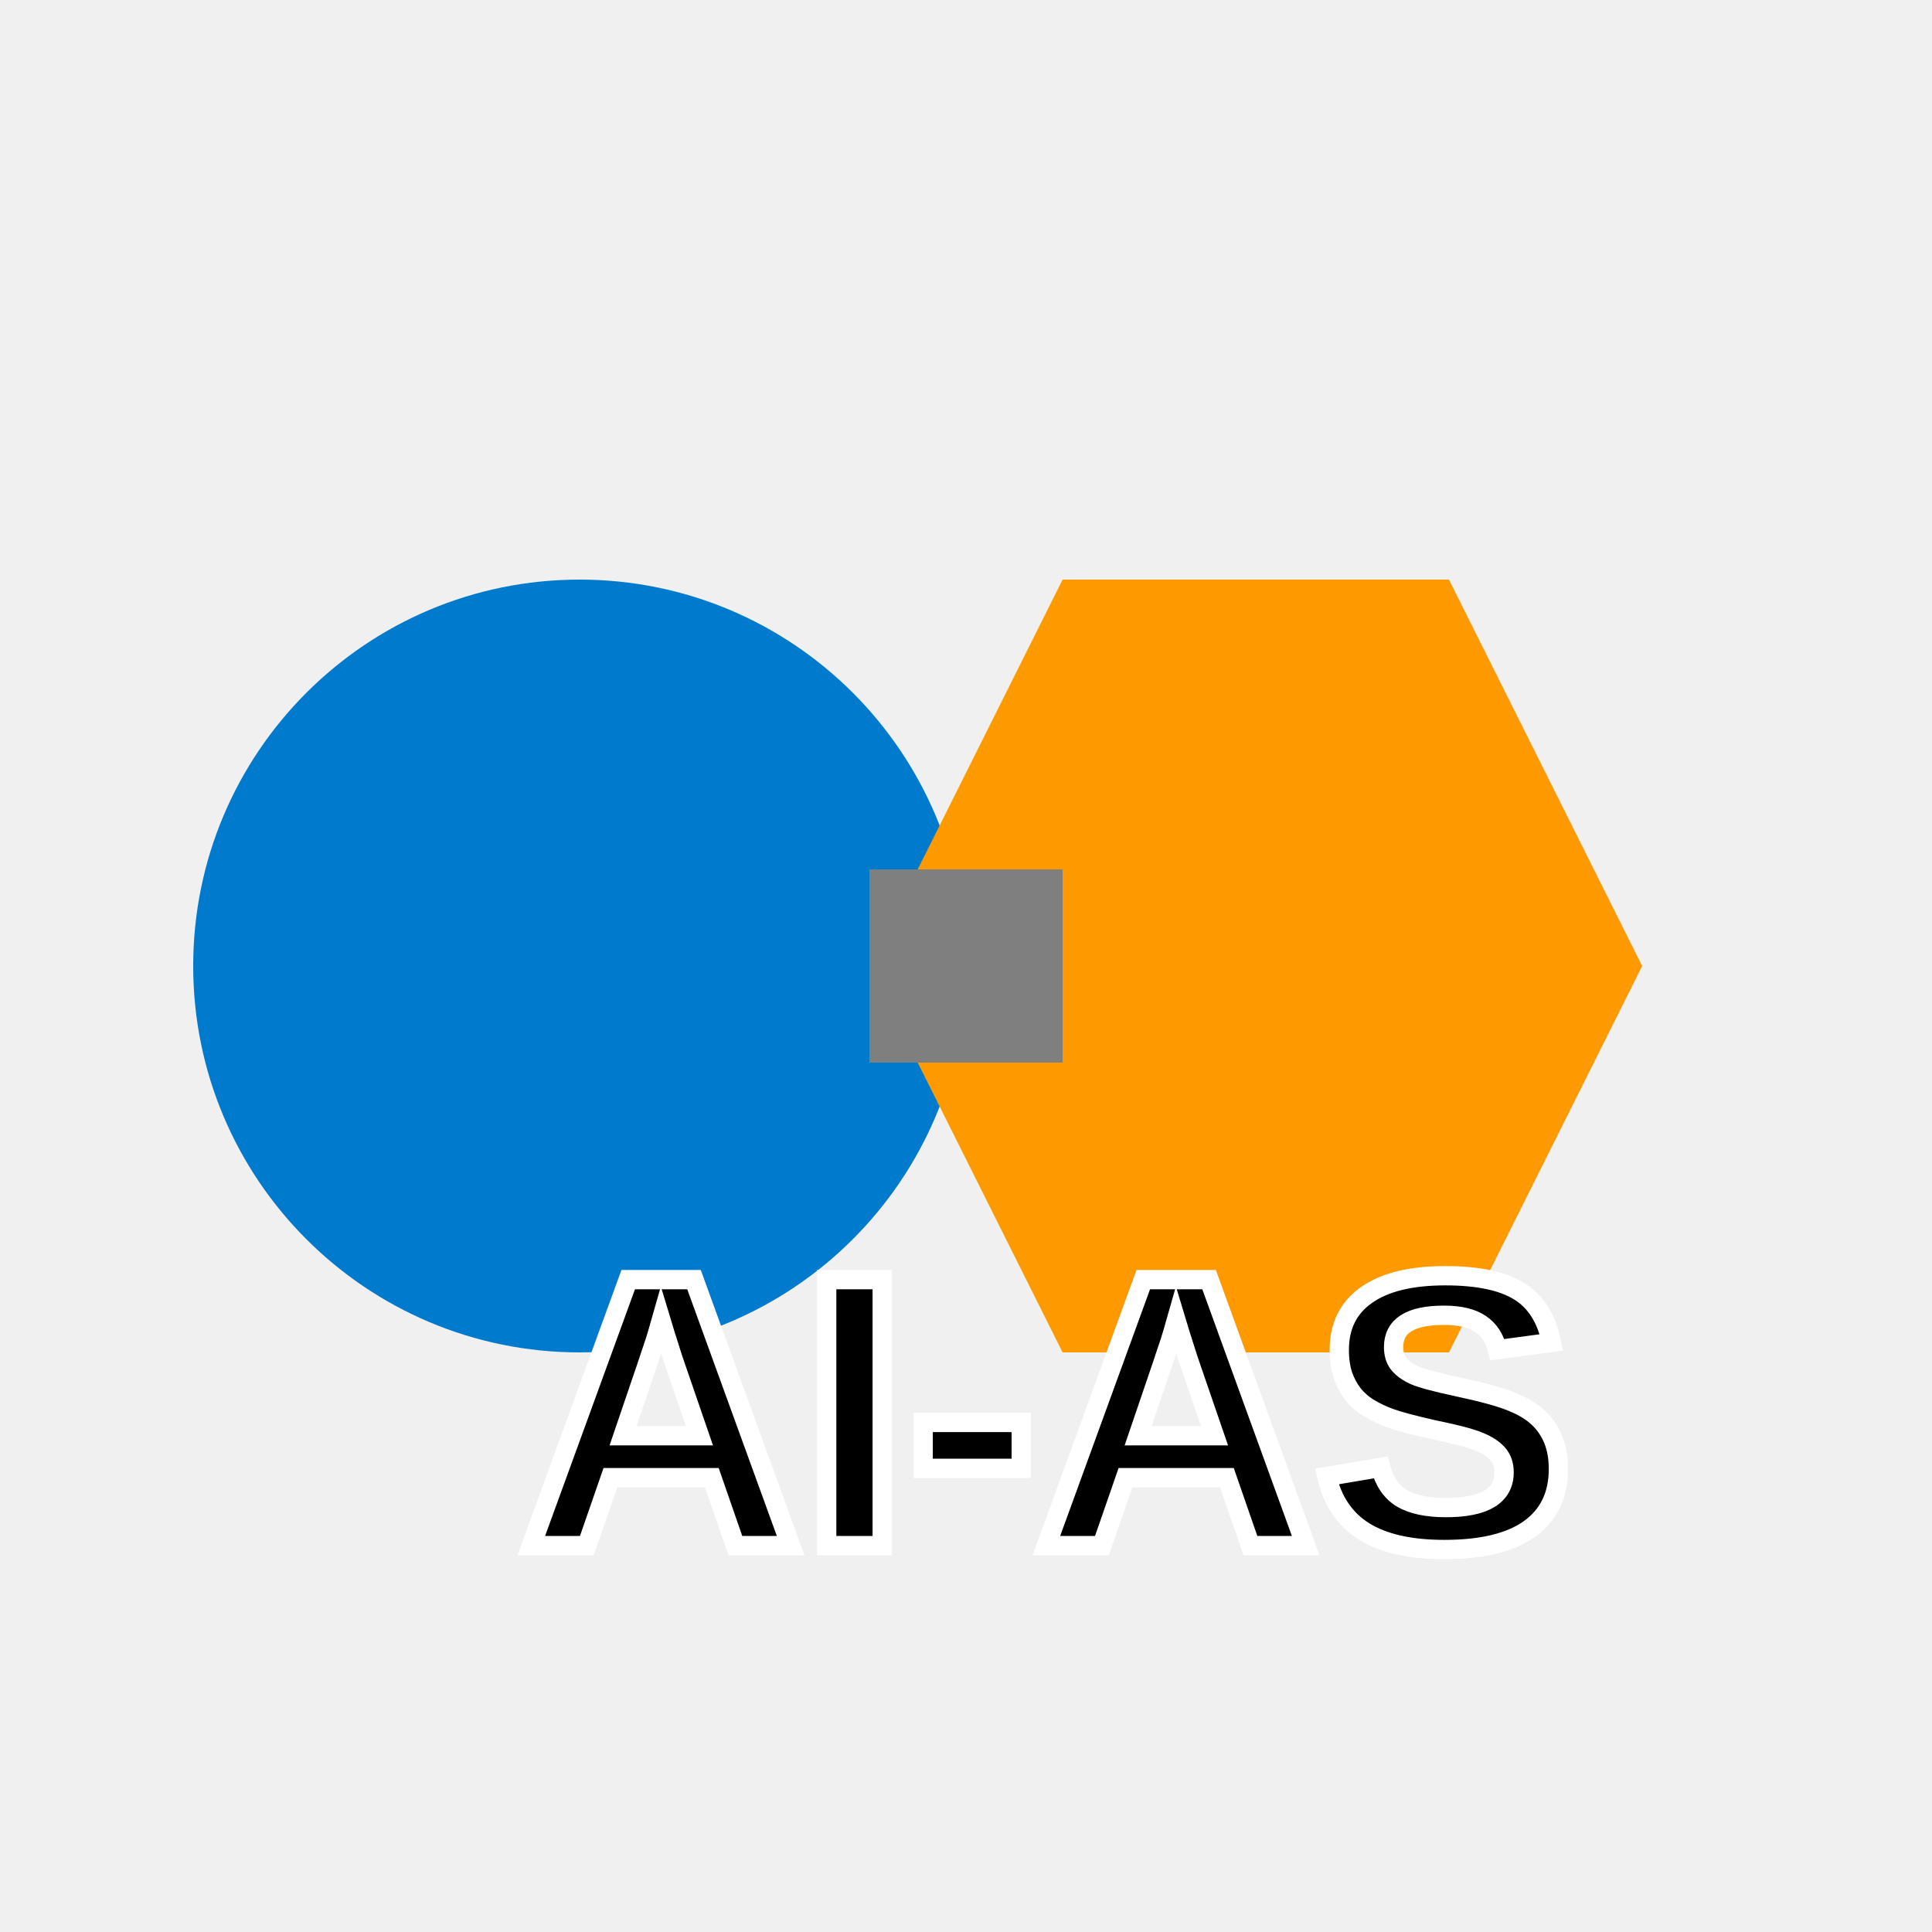
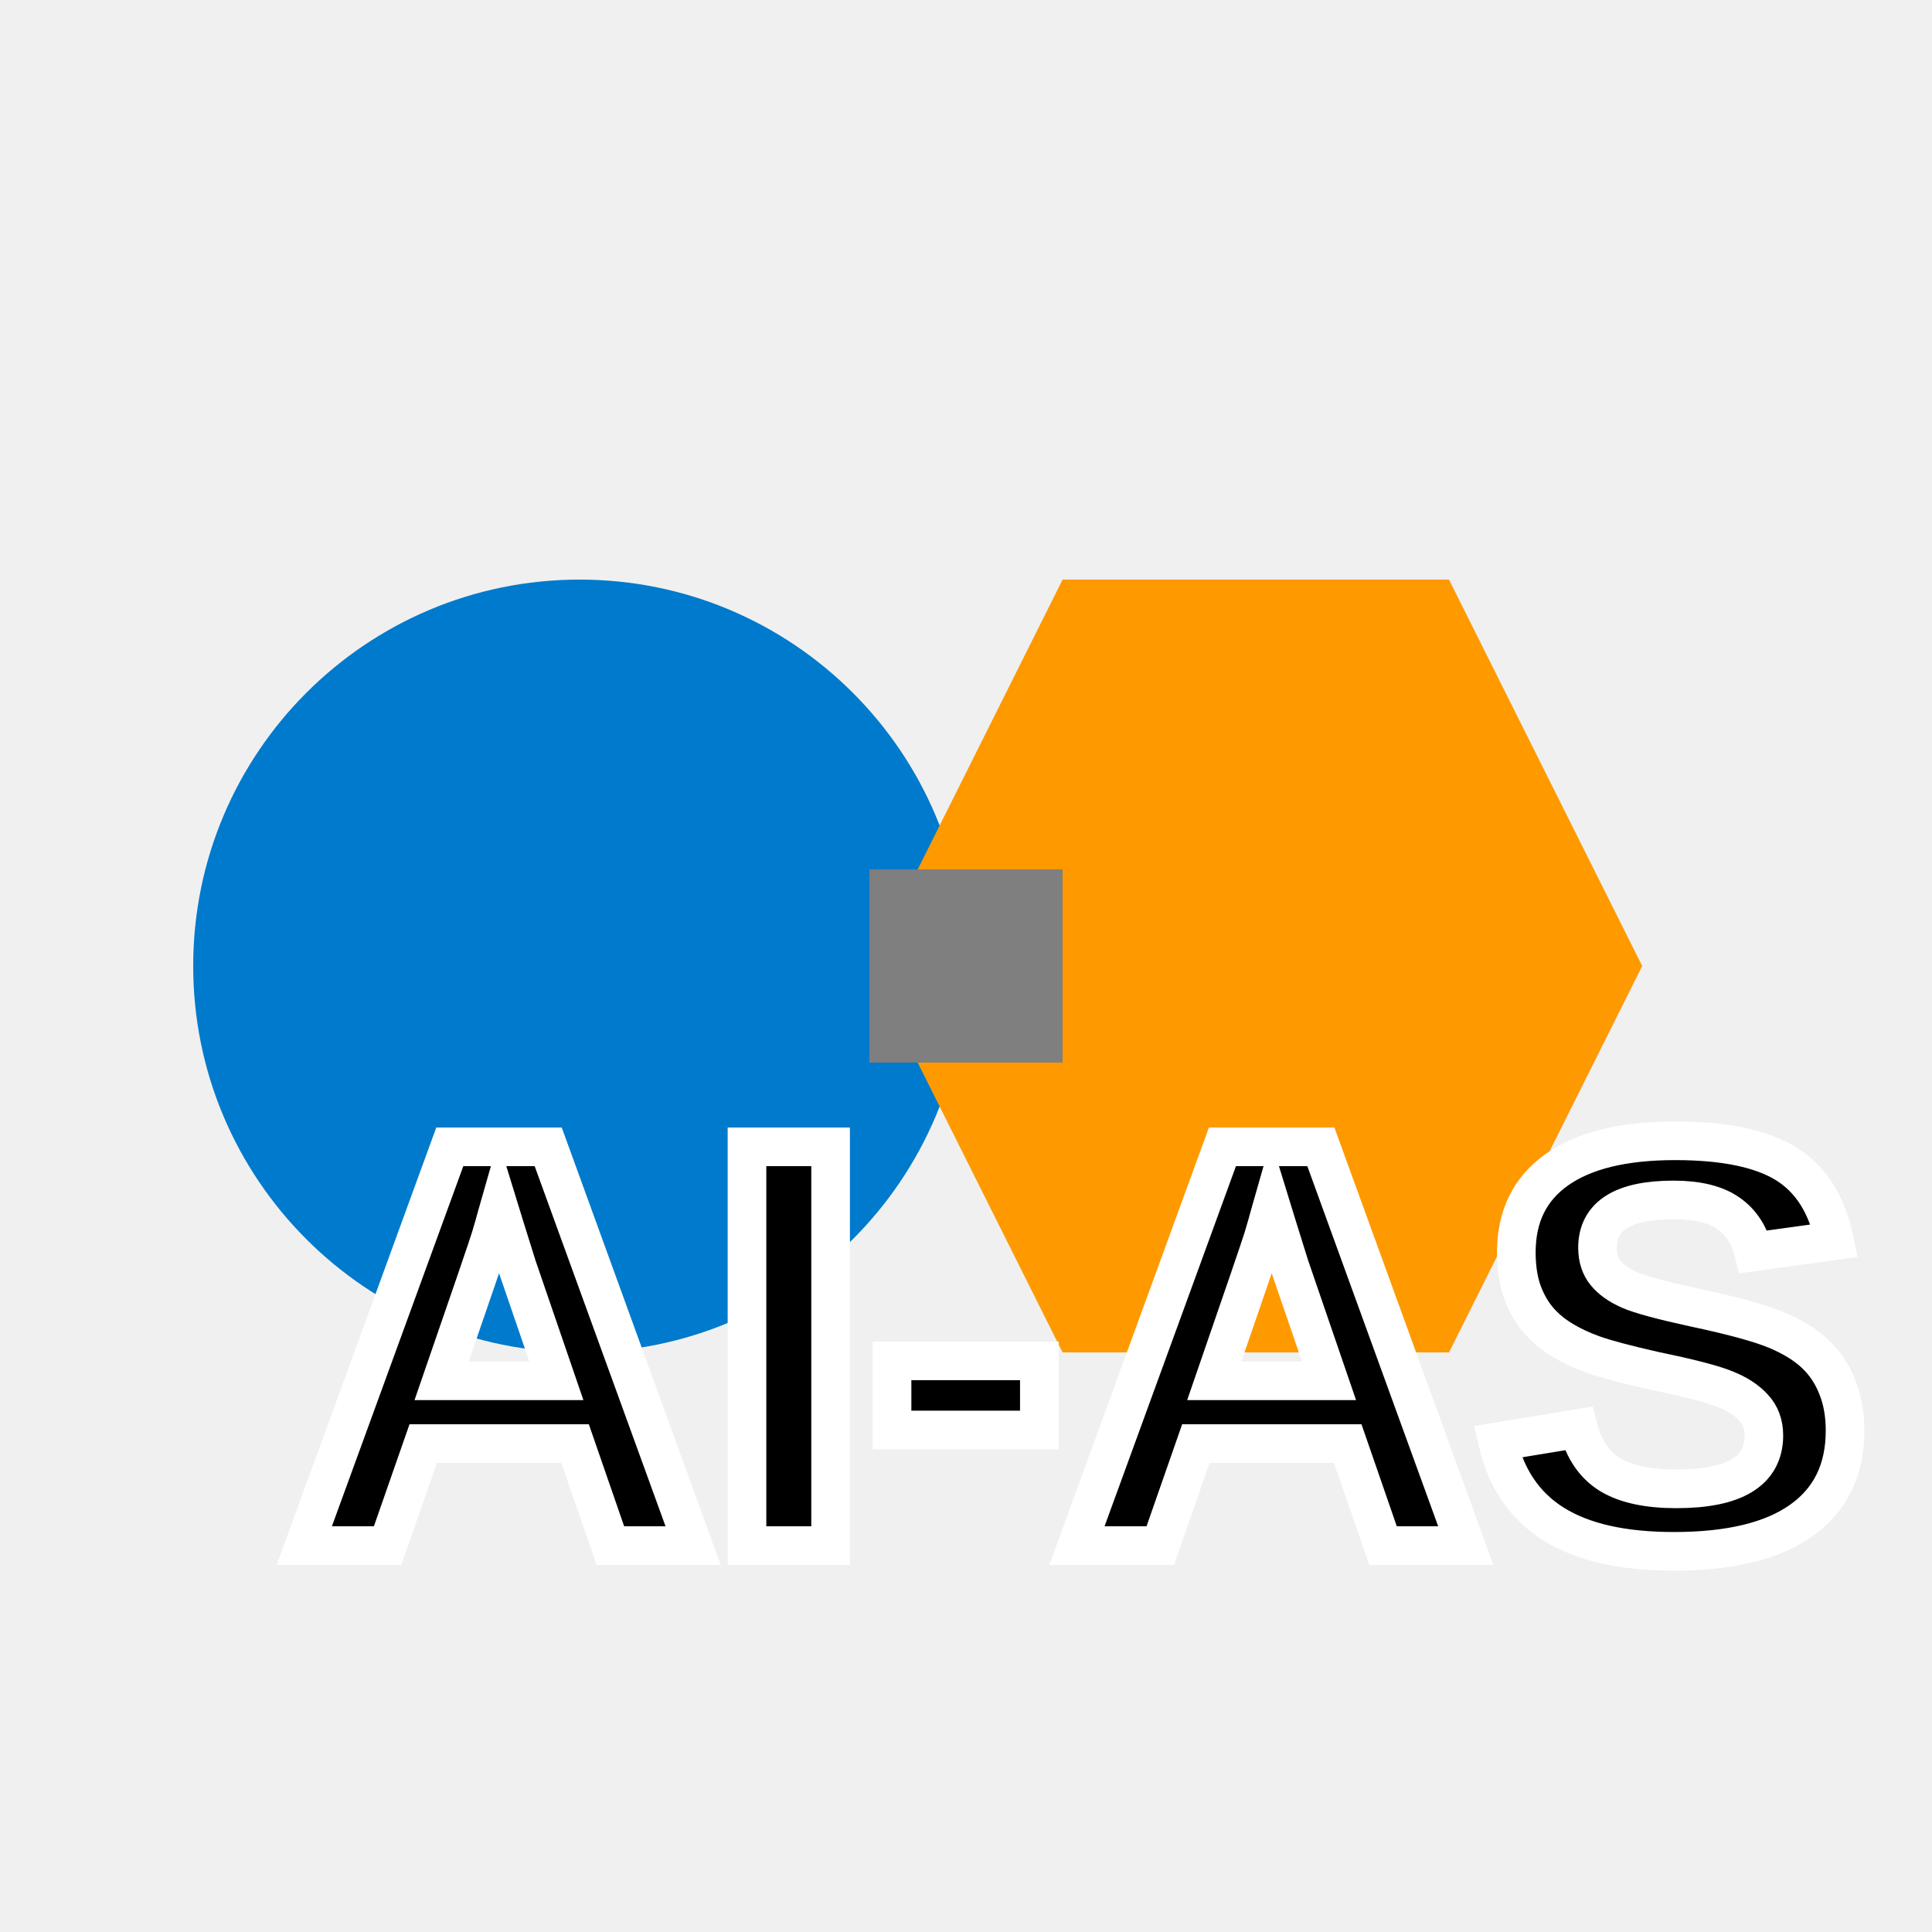
<svg xmlns="http://www.w3.org/2000/svg" viewBox="0 0 100 100" width="100" height="100">
  <circle cx="30" cy="50" r="20" fill="#007acc" />
-   <polygon points="55,30 75,30 85,50 75,70 55,70 45,50" fill="#ff9900" />
-   <rect x="45" y="45" width="10" height="10" fill="#7f7f7f" />
-   <text x="27" y="80" font-family="Arial, sans-serif" font-size="20" font-weight="bold" fill="#000000" stroke="#ffffff" stroke-width="1">AI-AS</text>
+   <path fill="#f90" d="M55 30h20l10 20-10 20H55L45 50z" />
+   <path fill="#7f7f7f" d="M45 45h10v10H45z" />
+   <text x="15" y="80" font-family="Arial, sans-serif" font-size="30" font-weight="bold" stroke="#fff" stroke-width="2">AI-AS</text>
</svg>
